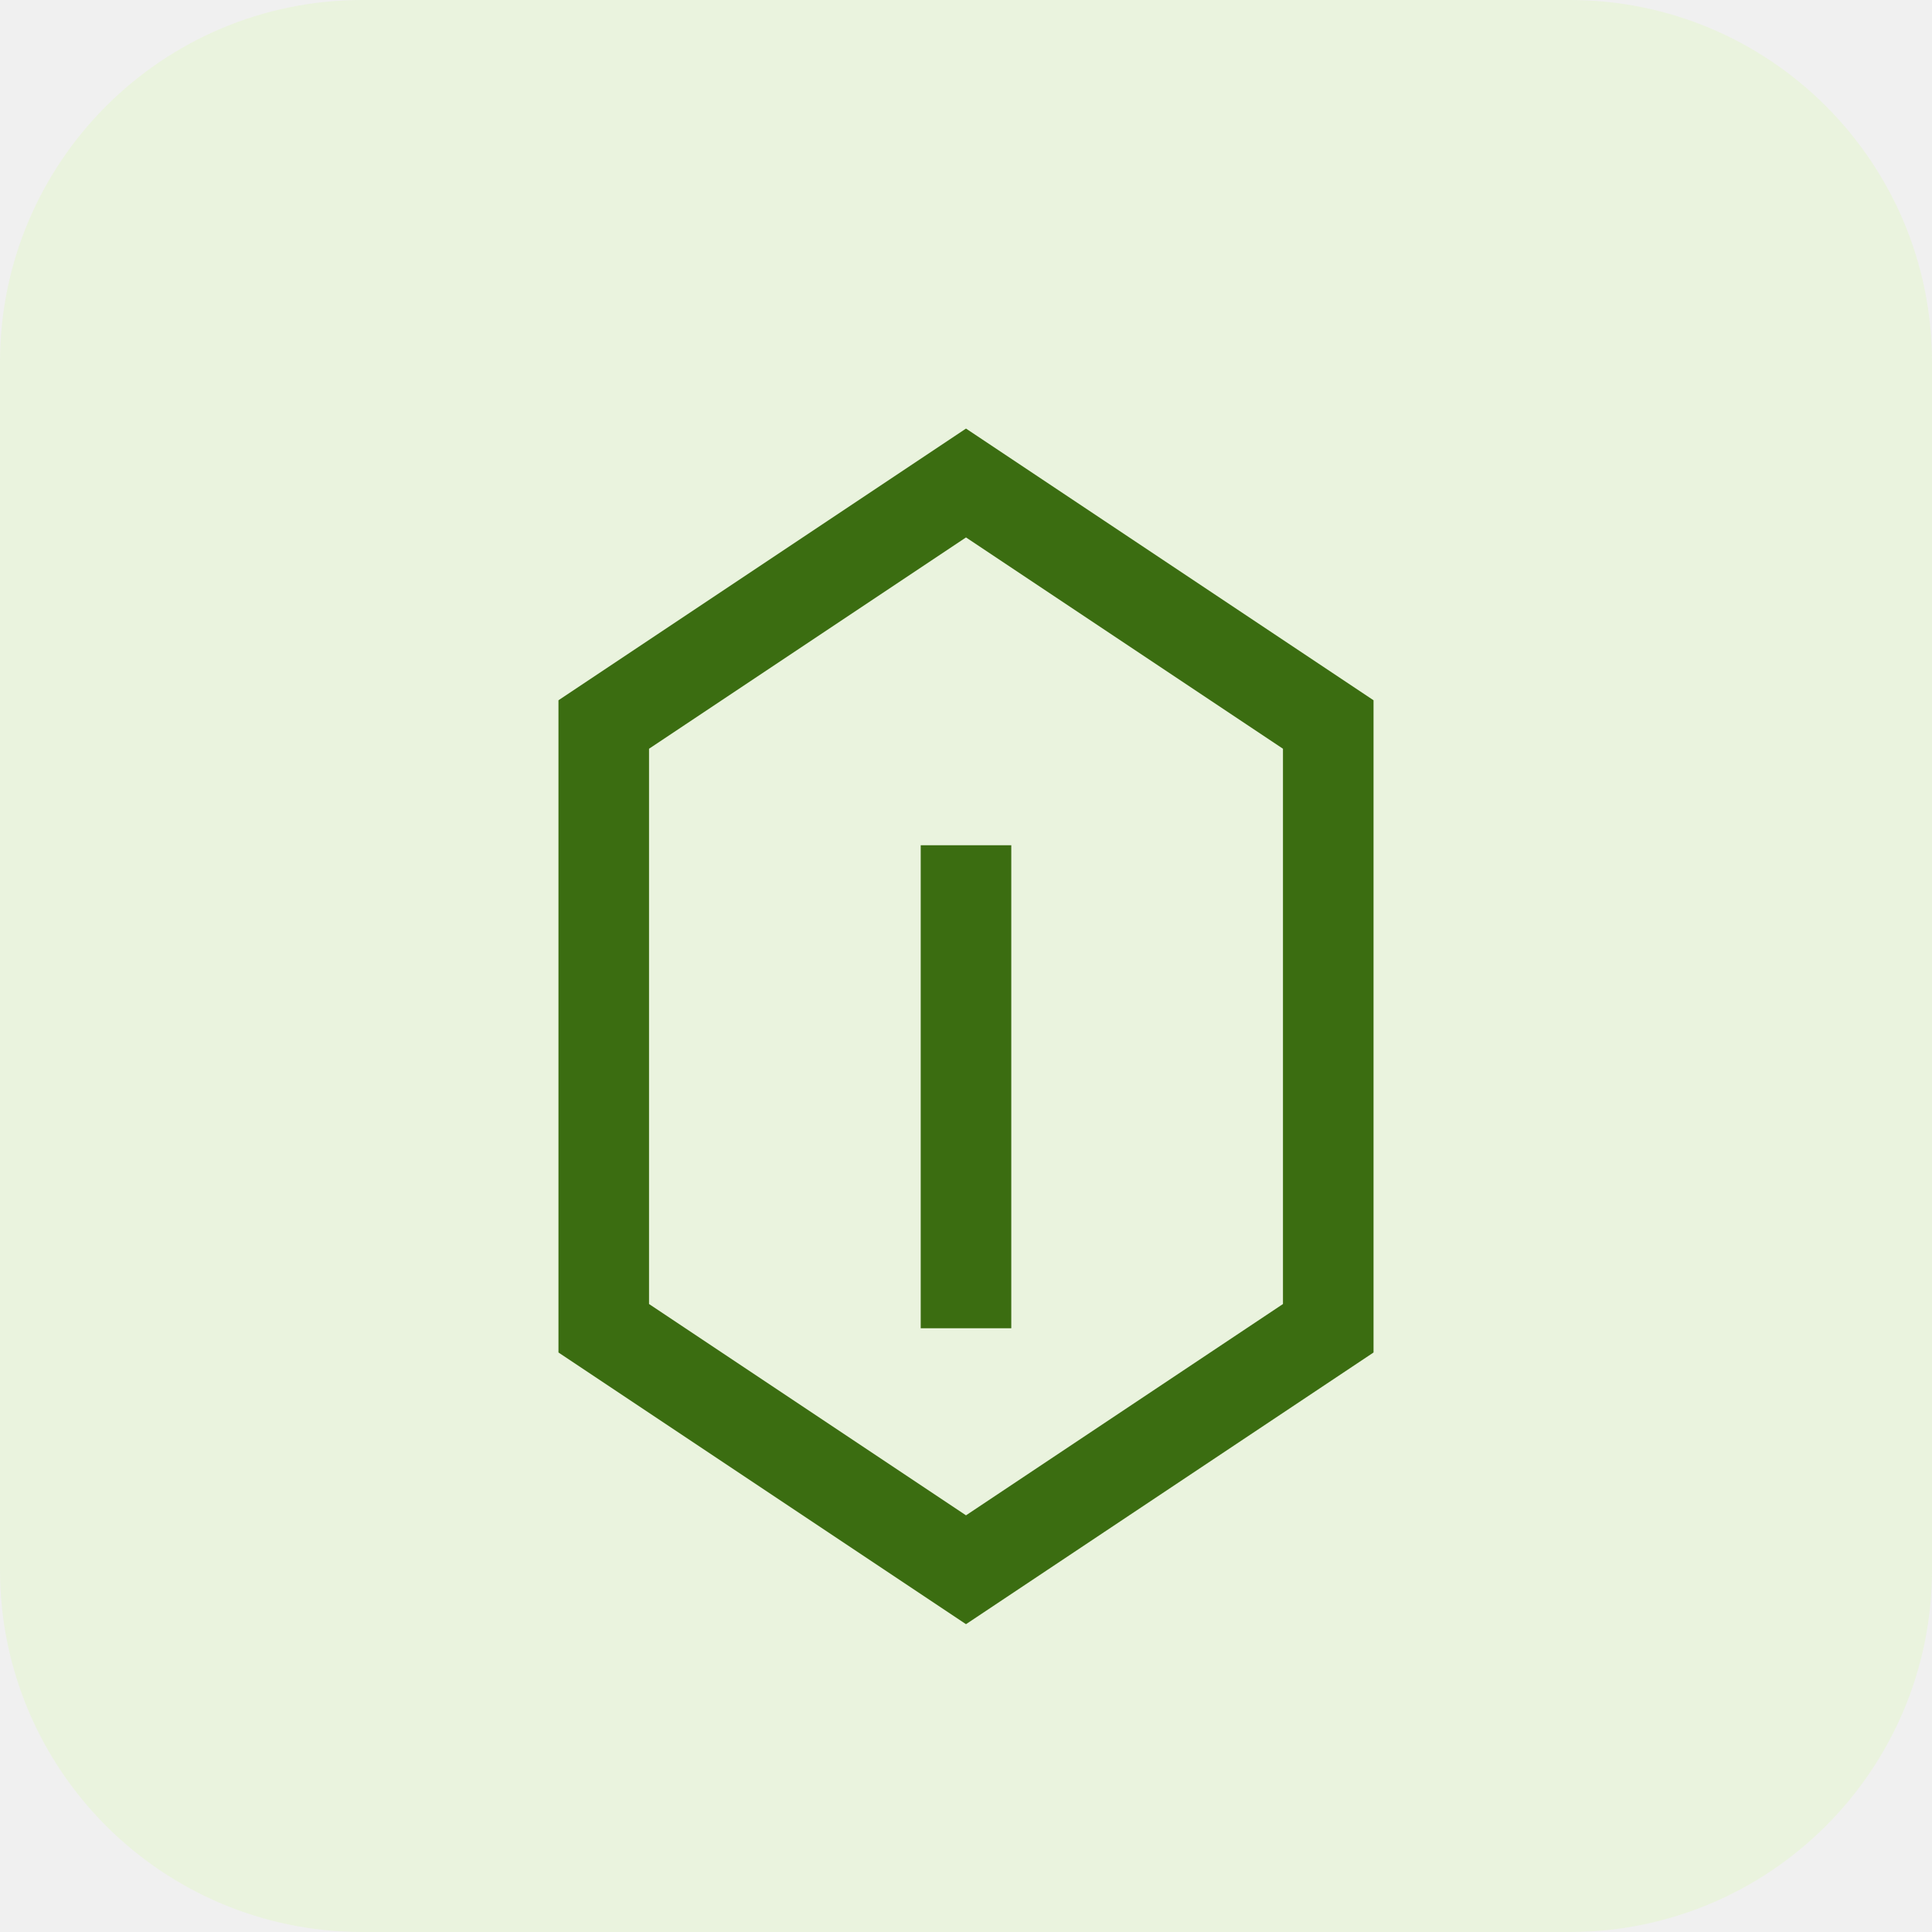
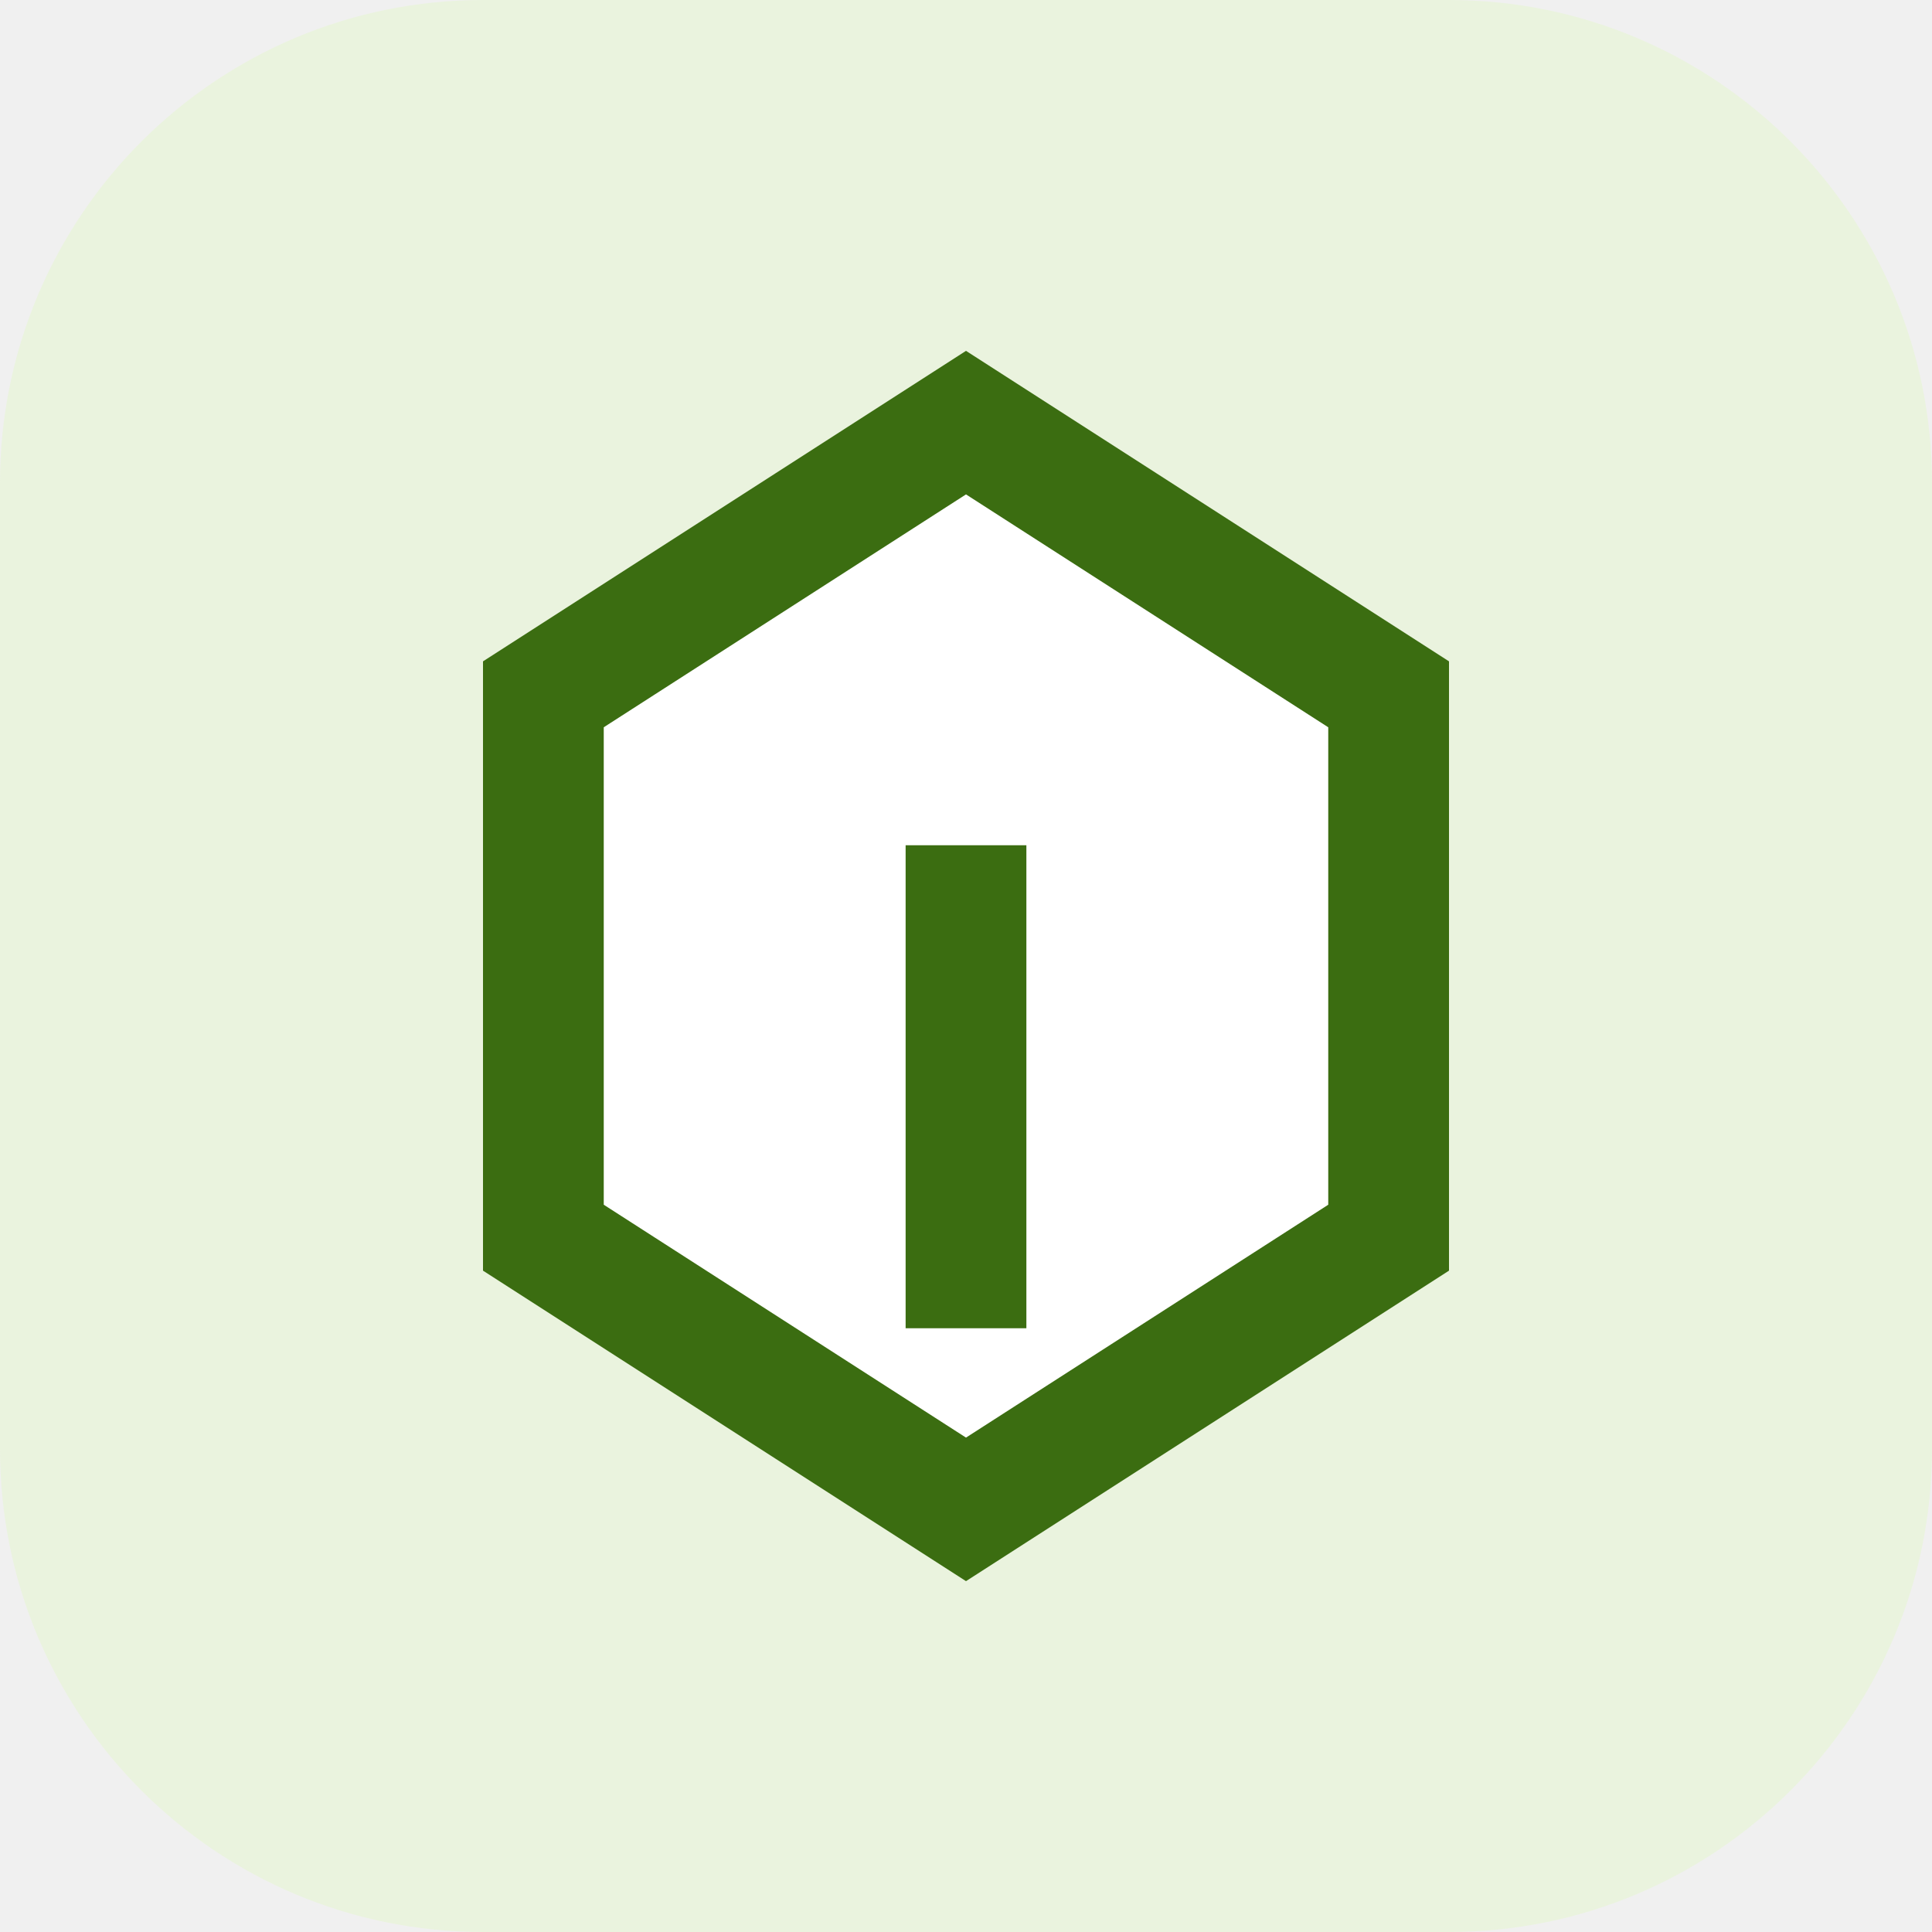
<svg xmlns="http://www.w3.org/2000/svg" viewBox="0 0 32 32" aria-hidden="true">
-   <rect width="32" height="32" rx="6" fill="#EAF3DE" />
-   <path d="M16 8l-6 4v10l6 4 6-4V12l-6-4z" stroke="#3B6D11" stroke-width="1.5" fill="none" />
-   <path d="M16 14v8" stroke="#3B6D11" stroke-width="1.5" />
+   <rect width="32" height="32" rx="8" fill="#EAF3DE" />
+   <path d="M16 7l-7 4.5v9l7 4.5 7-4.5v-9L16 7z" fill="#fff" stroke="#3B6D11" stroke-width="2" />
+   <path d="M16 14v8" stroke="#3B6D11" stroke-width="2" />
</svg>
